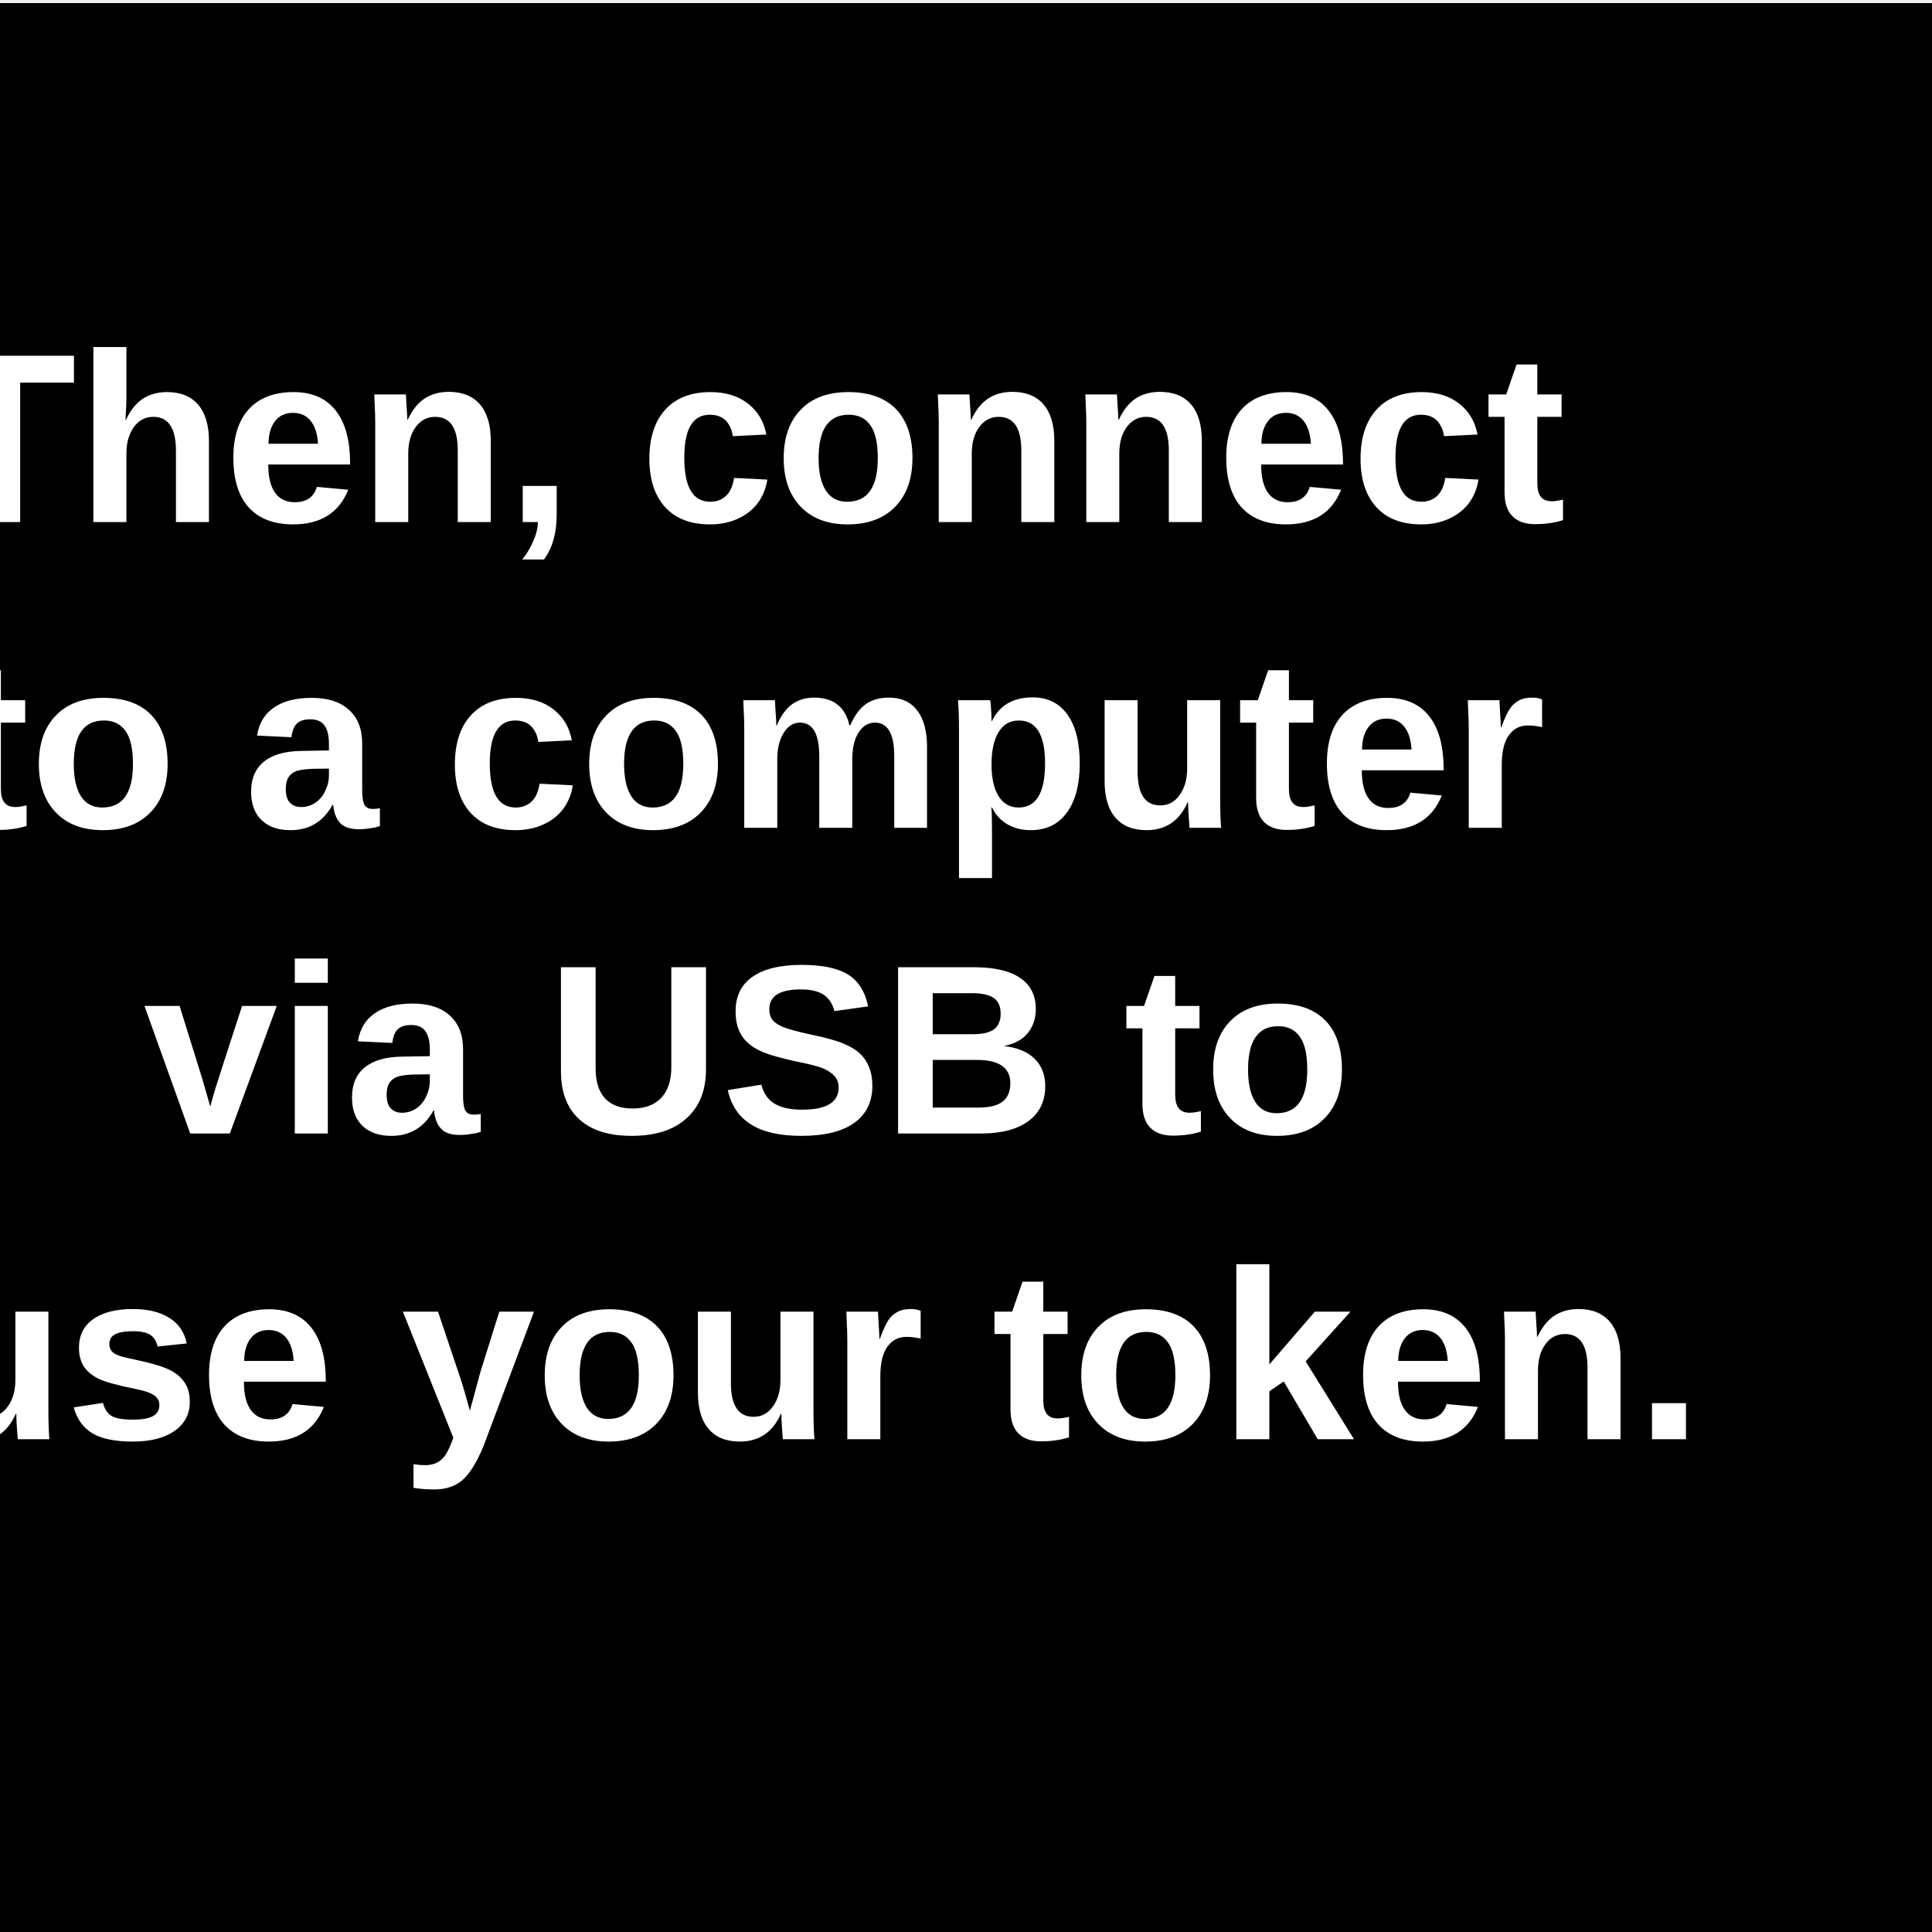
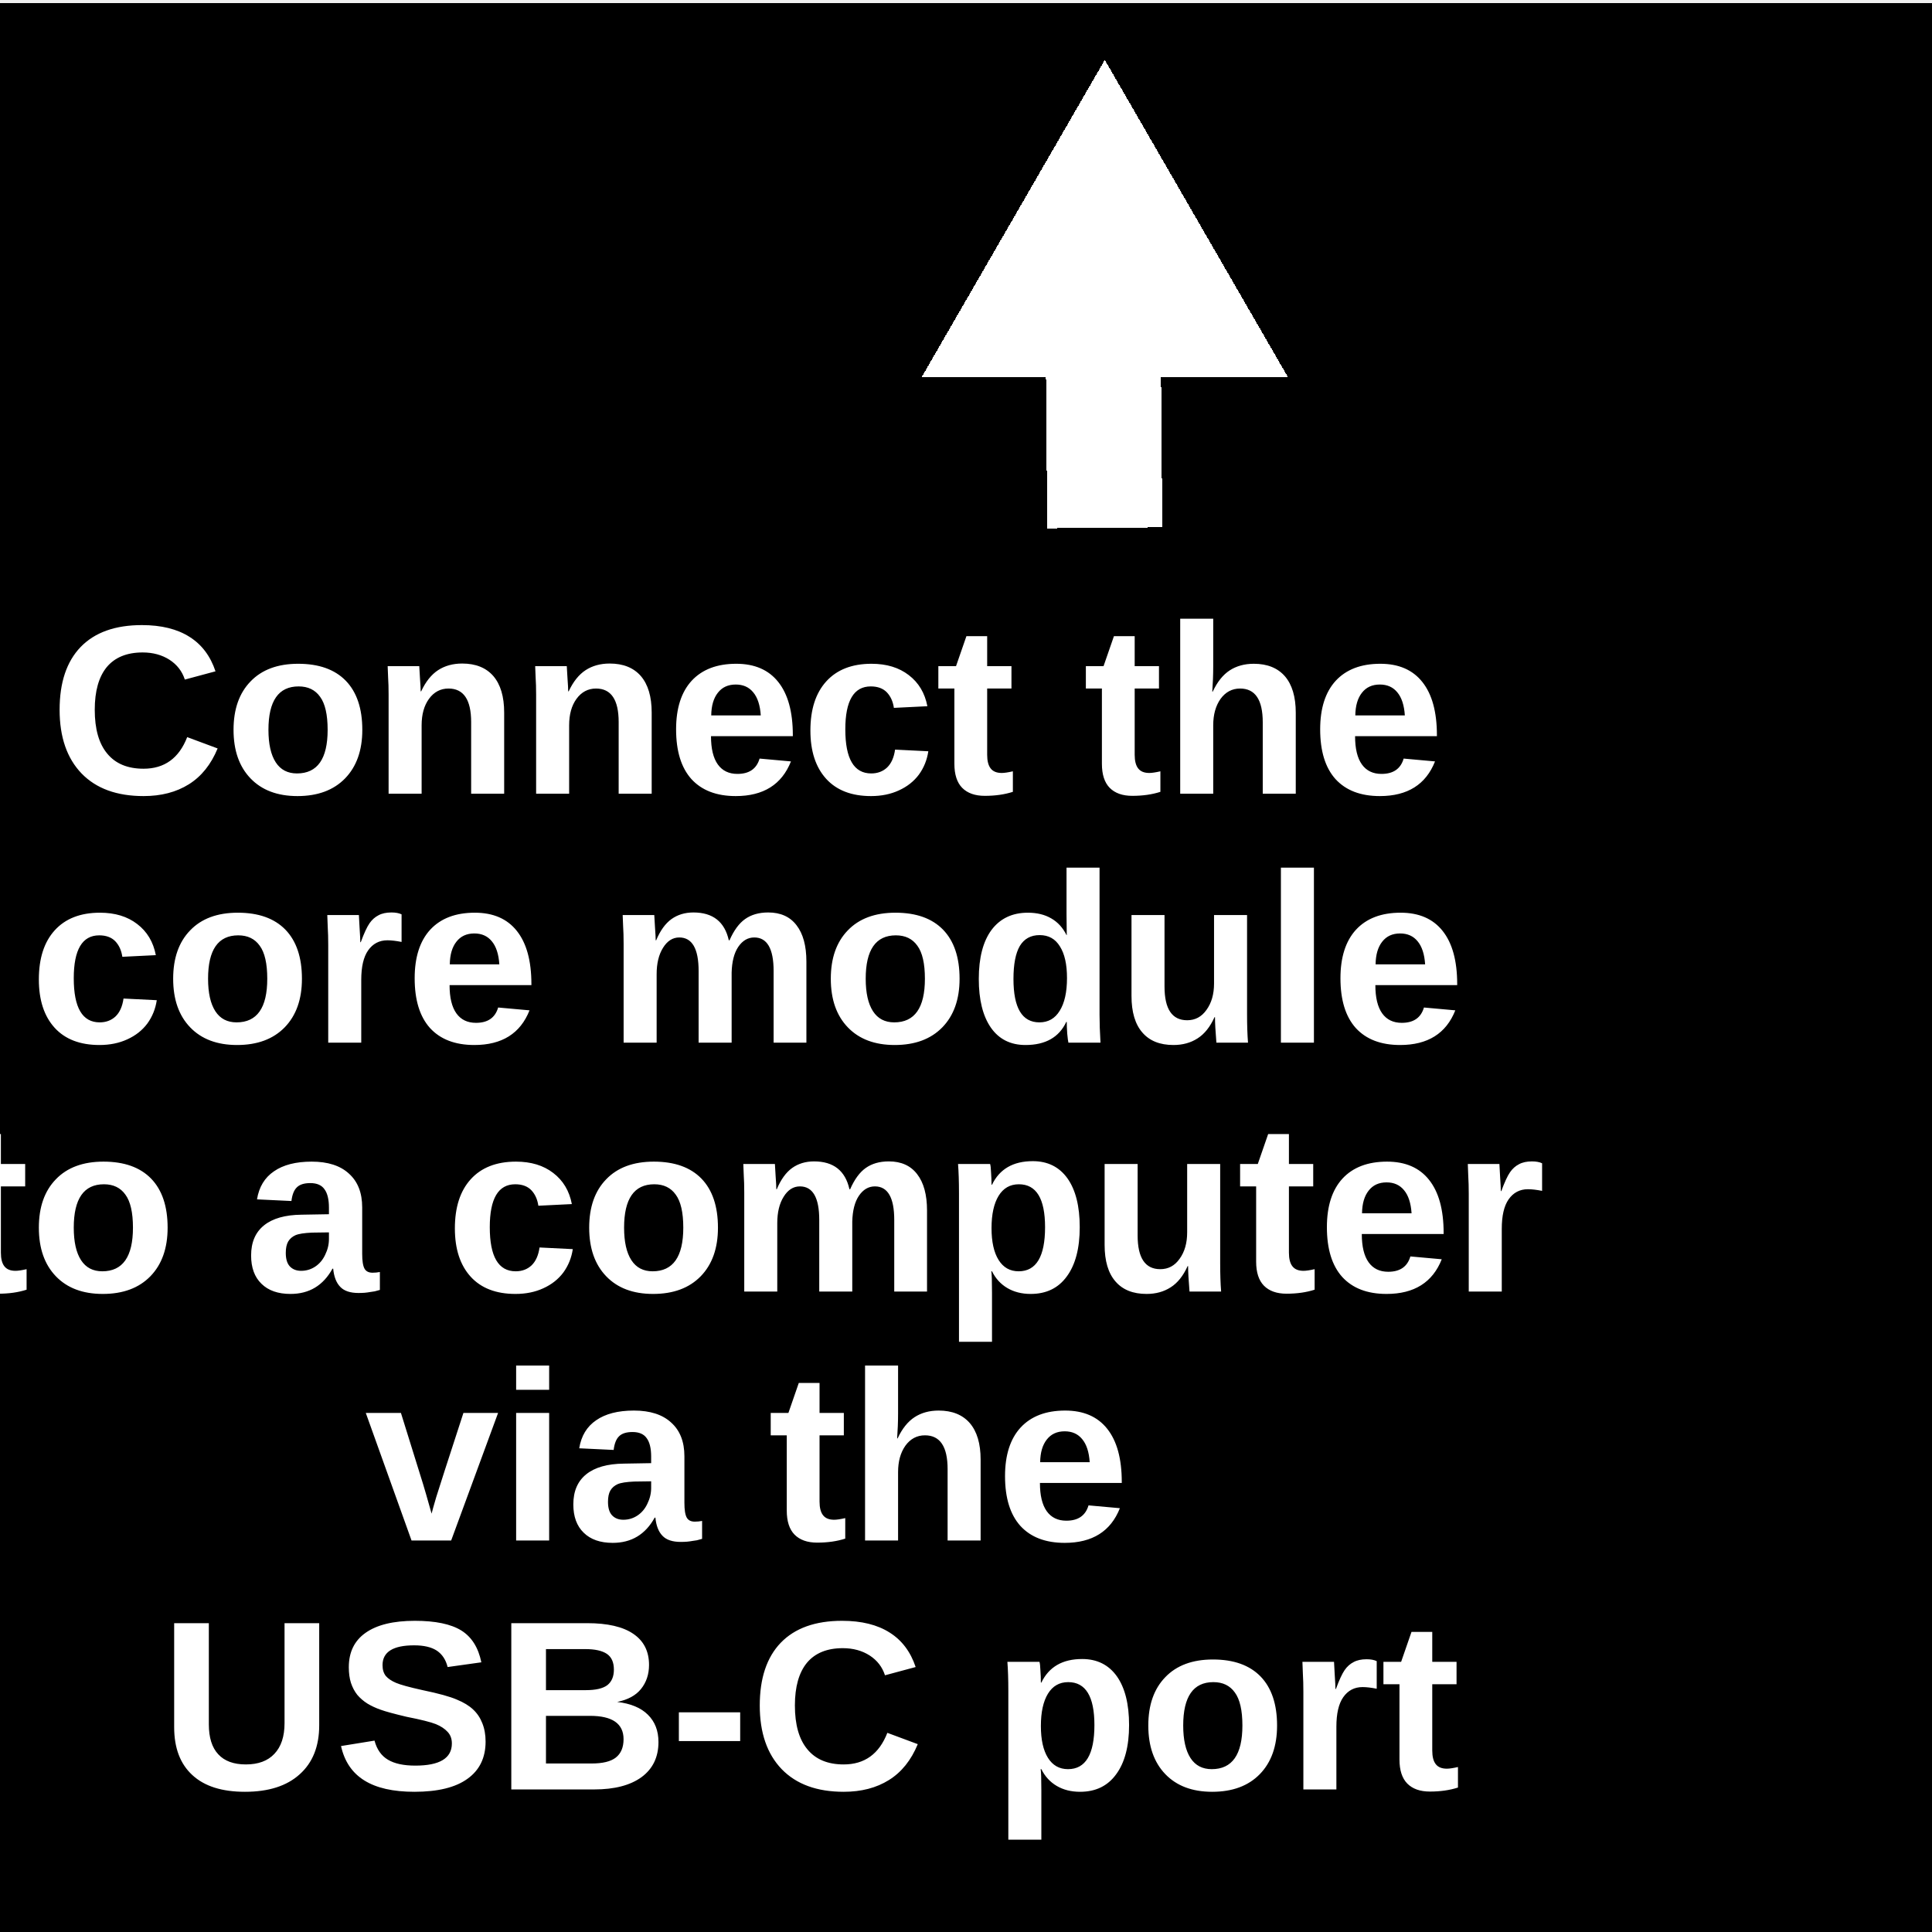
<svg xmlns="http://www.w3.org/2000/svg" width="128" height="128" viewBox="0 0 128 128" version="1.1" id="svg5" shape-rendering="crispEdges">
  <defs id="defs2">
    <marker style="overflow:visible" id="Arrow1Sstart" refX="0.0" refY="0.0" orient="auto">
      <path transform="scale(0.2) translate(6,0)" style="fill-rule:evenodd;fill:context-stroke;stroke:context-stroke;stroke-width:1.0pt" d="M 0.0,0.0 L 5.0,-5.0 L -12.5,0.0 L 5.0,5.0 L 0.0,0.0 z " id="path16778" />
    </marker>
    <marker style="overflow:visible" id="Arrow2Mstart" refX="0.0" refY="0.0" orient="auto">
      <path transform="scale(0.6) translate(0,0)" d="M 8.719,4.034 L -2.207,0.016 L 8.719,-4.002 C 6.973,-1.63 6.983,1.616 8.719,4.034 z " style="stroke:context-stroke;fill-rule:evenodd;fill:context-stroke;stroke-width:0.625;stroke-linejoin:round" id="path16790" />
    </marker>
    <marker style="overflow:visible" id="marker17044" refX="0.0" refY="0.0" orient="auto">
      <path transform="scale(1.1) translate(1,0)" d="M 8.719,4.034 L -2.207,0.016 L 8.719,-4.002 C 6.973,-1.63 6.983,1.616 8.719,4.034 z " style="stroke:context-stroke;fill-rule:evenodd;fill:context-stroke;stroke-width:0.625;stroke-linejoin:round" id="path17042" />
    </marker>
    <marker style="overflow:visible" id="Arrow1Lstart" refX="0.0" refY="0.0" orient="auto">
      <path transform="scale(0.8) translate(12.5,0)" style="fill-rule:evenodd;fill:context-stroke;stroke:context-stroke;stroke-width:1.0pt" d="M 0.0,0.0 L 5.0,-5.0 L -12.5,0.0 L 5.0,5.0 L 0.0,0.0 z " id="path16766" />
    </marker>
    <marker style="overflow:visible" id="Arrow2Lstart" refX="0.0" refY="0.0" orient="auto">
      <path transform="scale(1.1) translate(1,0)" d="M 8.719,4.034 L -2.207,0.016 L 8.719,-4.002 C 6.973,-1.63 6.983,1.616 8.719,4.034 z " style="stroke:context-stroke;fill-rule:evenodd;fill:context-stroke;stroke-width:0.625;stroke-linejoin:round" id="path16784" />
    </marker>
  </defs>
  <g id="layer1">
    <rect style="fill:#000000;fill-opacity:1;fill-rule:evenodd" id="rect31" width="128.606" height="127.825" x="-0.195" y="0.195" />
  </g>
  <g id="layer2">
    <text xml:space="preserve" style="font-size:15.251px;line-height:1.25;font-family:sans-serif;stroke-width:1.695" x="15.289" y="28.263" id="text8125" transform="scale(1.008822,0.991255)">
      <tspan id="tspan8123" x="15.289" y="28.263" style="fill:#ffffff;fill-opacity:1;stroke-width:1.695" />
    </text>
-     <text xml:space="preserve" style="font-size:16px;line-height:1.25;font-family:sans-serif" x="64.076" y="34.586" id="text5523">
-       <tspan x="64.076" y="34.586" style="font-style:normal;font-variant:normal;font-weight:bold;font-stretch:normal;font-size:16px;font-family:'Liberation Sans';-inkscape-font-specification:'Liberation Sans, Bold';font-variant-ligatures:normal;font-variant-caps:normal;font-variant-numeric:normal;font-variant-east-asian:normal;text-align:center;text-anchor:middle;fill:#ffffff;fill-opacity:1" id="tspan172583">Then, connect</tspan>
-       <tspan x="64.076" y="54.842" style="font-style:normal;font-variant:normal;font-weight:bold;font-stretch:normal;font-size:16px;font-family:'Liberation Sans';-inkscape-font-specification:'Liberation Sans, Bold';font-variant-ligatures:normal;font-variant-caps:normal;font-variant-numeric:normal;font-variant-east-asian:normal;text-align:center;text-anchor:middle;fill:#ffffff;fill-opacity:1" id="tspan174143">to a computer</tspan>
-       <tspan x="64.076" y="75.097" style="font-style:normal;font-variant:normal;font-weight:bold;font-stretch:normal;font-size:16px;font-family:'Liberation Sans';-inkscape-font-specification:'Liberation Sans, Bold';font-variant-ligatures:normal;font-variant-caps:normal;font-variant-numeric:normal;font-variant-east-asian:normal;text-align:center;text-anchor:middle;fill:#ffffff;fill-opacity:1" id="tspan174147">via USB to</tspan>
-       <tspan x="64.076" y="95.353" style="font-style:normal;font-variant:normal;font-weight:bold;font-stretch:normal;font-size:16px;font-family:'Liberation Sans';-inkscape-font-specification:'Liberation Sans, Bold';font-variant-ligatures:normal;font-variant-caps:normal;font-variant-numeric:normal;font-variant-east-asian:normal;text-align:center;text-anchor:middle;fill:#ffffff;fill-opacity:1" id="tspan174149">use your token.</tspan>
+     <text xml:space="preserve" style="font-size:16px;line-height:1;font-family:sans-serif" x="64.076" y="52.586" id="text5523">
+       <tspan x="64.076" y="52.586" style="font-style:normal;font-variant:normal;font-weight:bold;font-stretch:normal;font-size:16px;font-family:'Liberation Sans';-inkscape-font-specification:'Liberation Sans, Bold';font-variant-ligatures:normal;font-variant-caps:normal;font-variant-numeric:normal;font-variant-east-asian:normal;text-align:center;text-anchor:middle;fill:#ffffff;fill-opacity:1" id="tspan149959">Connect the</tspan>
+       <tspan x="64.076" y="69.078" style="font-style:normal;font-variant:normal;font-weight:bold;font-stretch:normal;font-size:16px;font-family:'Liberation Sans';-inkscape-font-specification:'Liberation Sans, Bold';font-variant-ligatures:normal;font-variant-caps:normal;font-variant-numeric:normal;font-variant-east-asian:normal;text-align:center;text-anchor:middle;fill:#ffffff;fill-opacity:1" id="tspan149965">core module</tspan>
+       <tspan x="64.076" y="85.57" style="font-style:normal;font-variant:normal;font-weight:bold;font-stretch:normal;font-size:16px;font-family:'Liberation Sans';-inkscape-font-specification:'Liberation Sans, Bold';font-variant-ligatures:normal;font-variant-caps:normal;font-variant-numeric:normal;font-variant-east-asian:normal;text-align:center;text-anchor:middle;fill:#ffffff;fill-opacity:1" id="tspan131318">to a computer</tspan>
+       <tspan x="64.076" y="102.063" style="font-style:normal;font-variant:normal;font-weight:bold;font-stretch:normal;font-size:16px;font-family:'Liberation Sans';-inkscape-font-specification:'Liberation Sans, Bold';font-variant-ligatures:normal;font-variant-caps:normal;font-variant-numeric:normal;font-variant-east-asian:normal;text-align:center;text-anchor:middle;fill:#ffffff;fill-opacity:1" id="tspan131320">via the</tspan>
+       <tspan x="64.076" y="118.555" style="font-style:normal;font-variant:normal;font-weight:bold;font-stretch:normal;font-size:16px;font-family:'Liberation Sans';-inkscape-font-specification:'Liberation Sans, Bold';font-variant-ligatures:normal;font-variant-caps:normal;font-variant-numeric:normal;font-variant-east-asian:normal;text-align:center;text-anchor:middle;fill:#ffffff;fill-opacity:1" id="tspan136020">USB-C port</tspan>
    </text>
    <text xml:space="preserve" style="font-size:16px;line-height:1.25;font-family:sans-serif" x="59.592" y="114.628" id="text5523-7">
      <tspan x="59.592" y="114.628" style="font-style:normal;font-variant:normal;font-weight:bold;font-stretch:normal;font-size:16px;font-family:'Liberation Sans';-inkscape-font-specification:'Liberation Sans, Bold';font-variant-ligatures:normal;font-variant-caps:normal;font-variant-numeric:normal;font-variant-east-asian:normal;text-align:center;text-anchor:middle;fill:#ffffff;fill-opacity:1" id="tspan76457-0" />
    </text>
+     <path style="fill:#ffffff;stroke:#ffffff;stroke-width:7.624;stroke-linecap:butt;stroke-linejoin:miter;stroke-miterlimit:4;stroke-dasharray:none;stroke-opacity:1" d="m 73,11.968 0.195,23" id="path17261-9-6" />
+     <path style="fill:#ffffff;stroke:#ffffff;stroke-width:4;stroke-miterlimit:4;stroke-dasharray:none" id="path19828-4-2-6" transform="rotate(90,89.83441,93.55591)" d="m 4.246,110.195 15,-8.66 -1e-6,17.32 z" />
  </g>
</svg>
